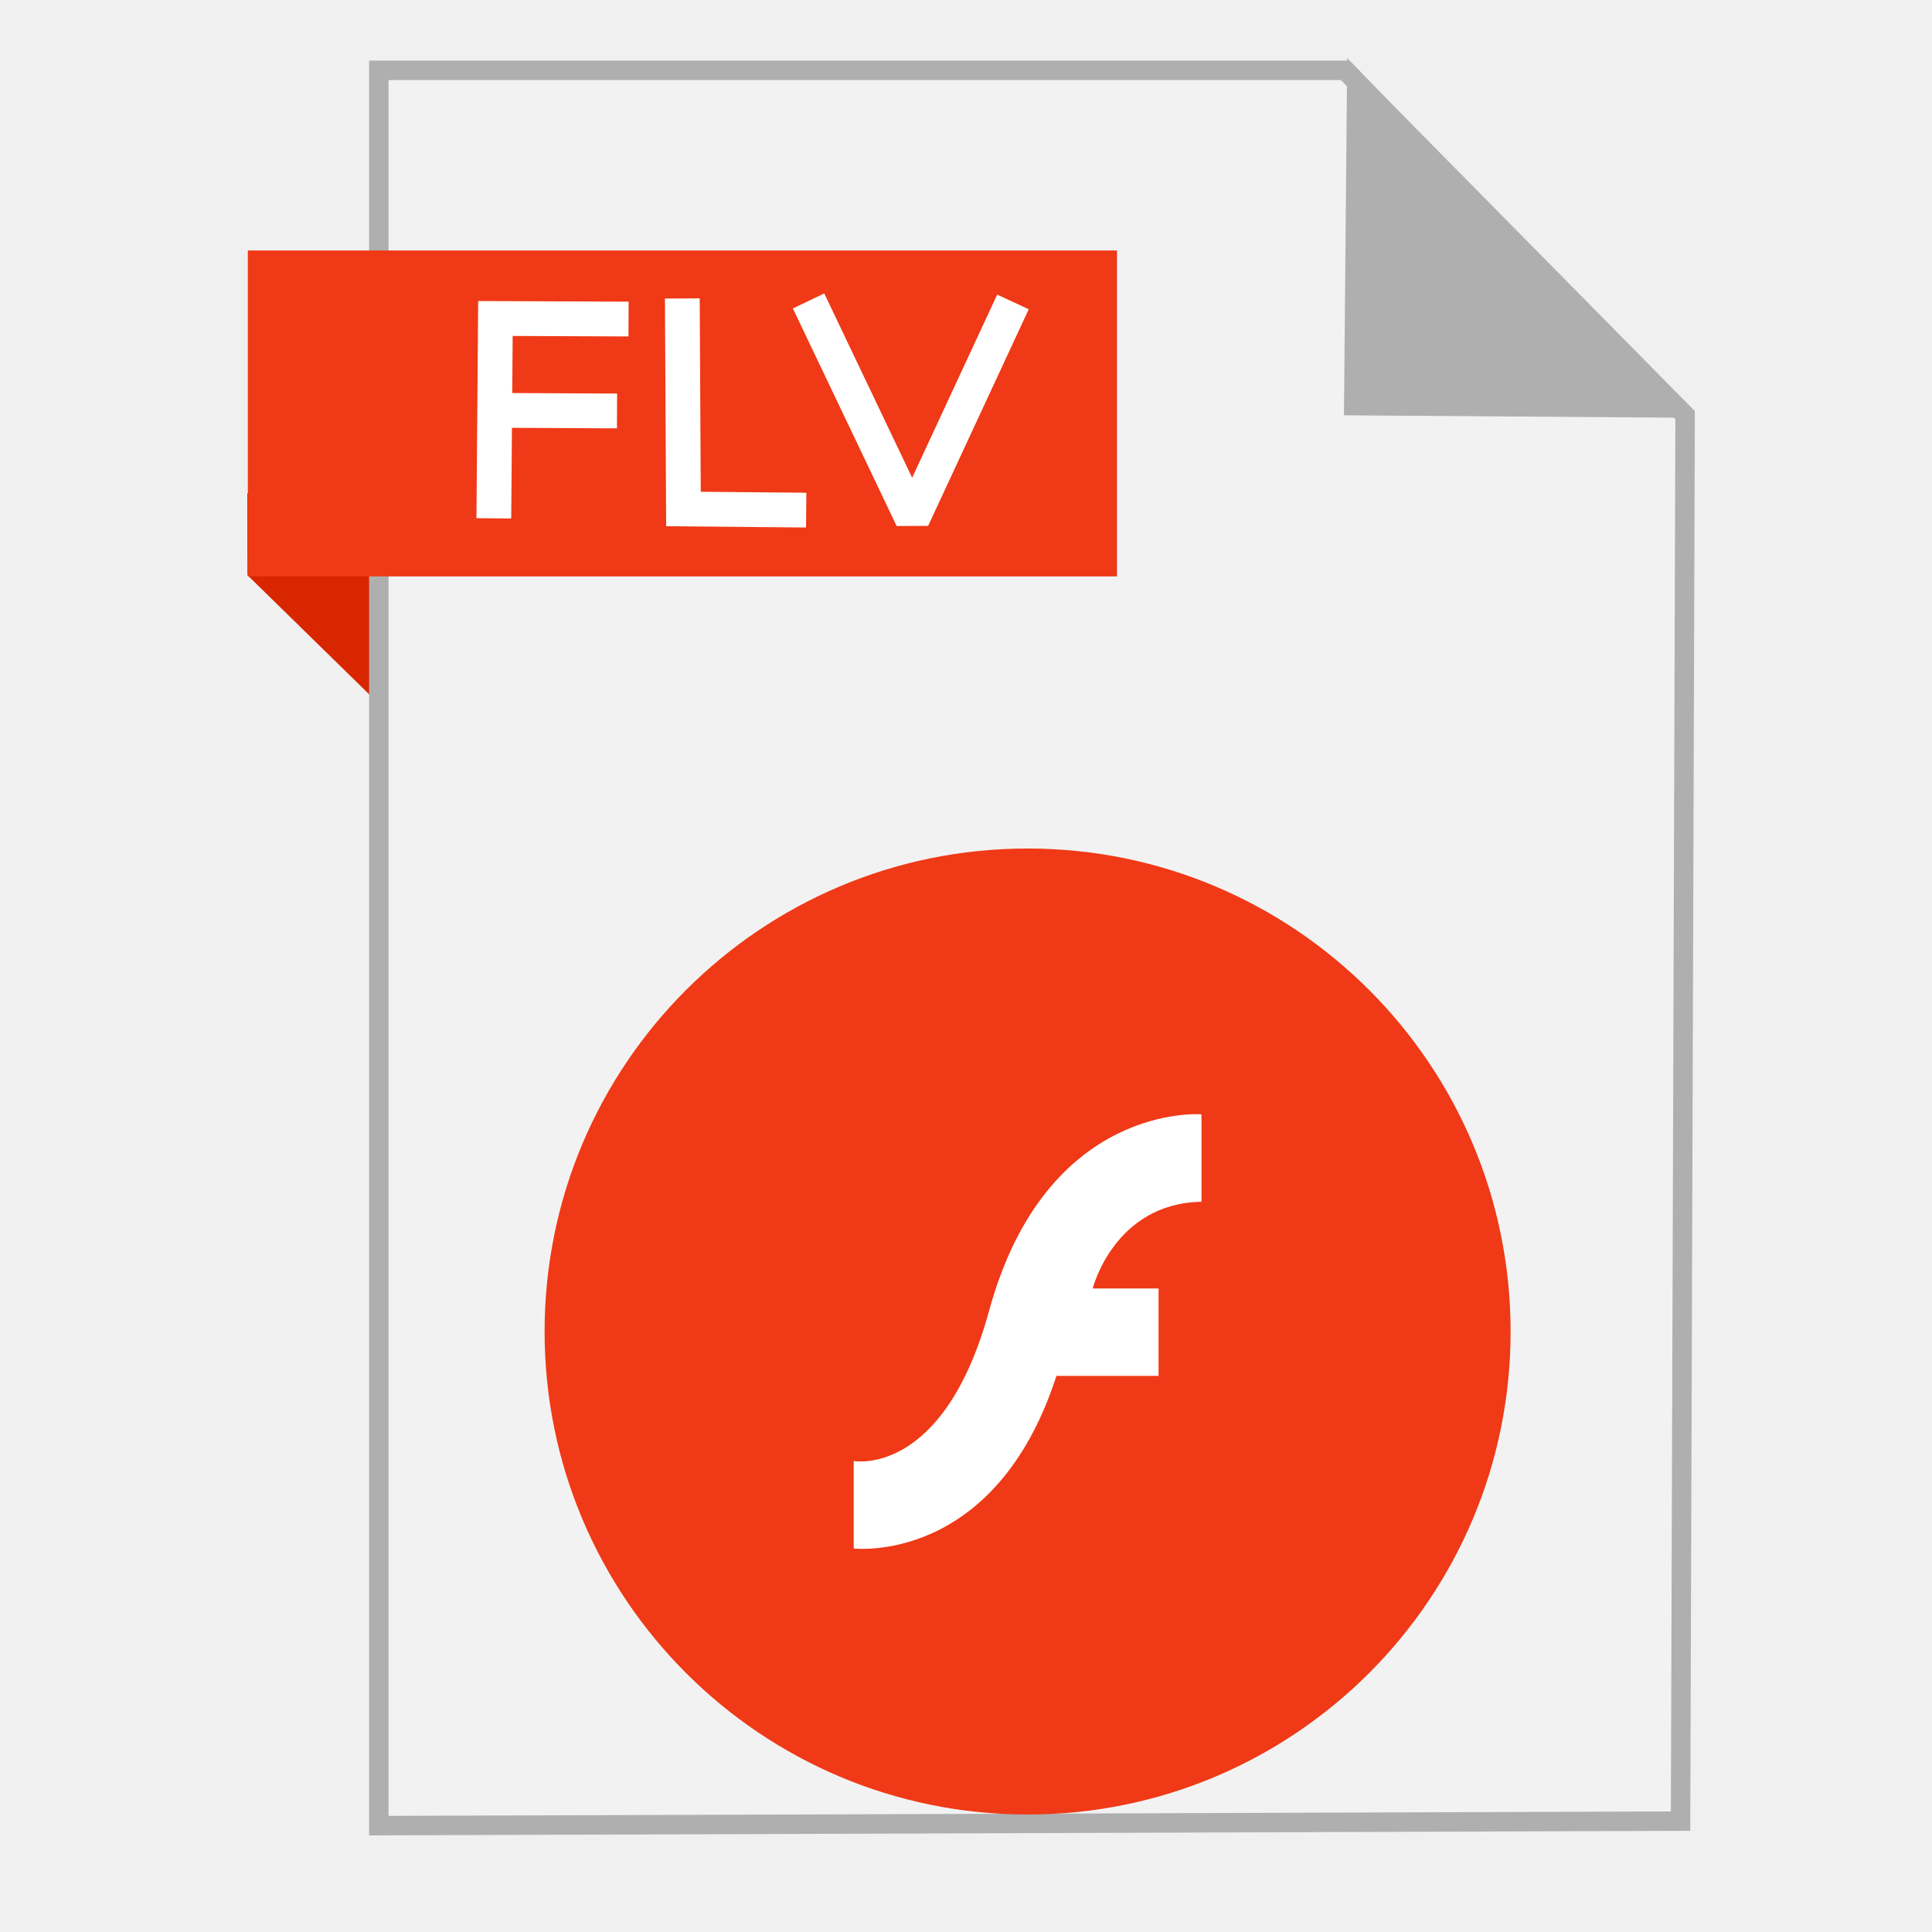
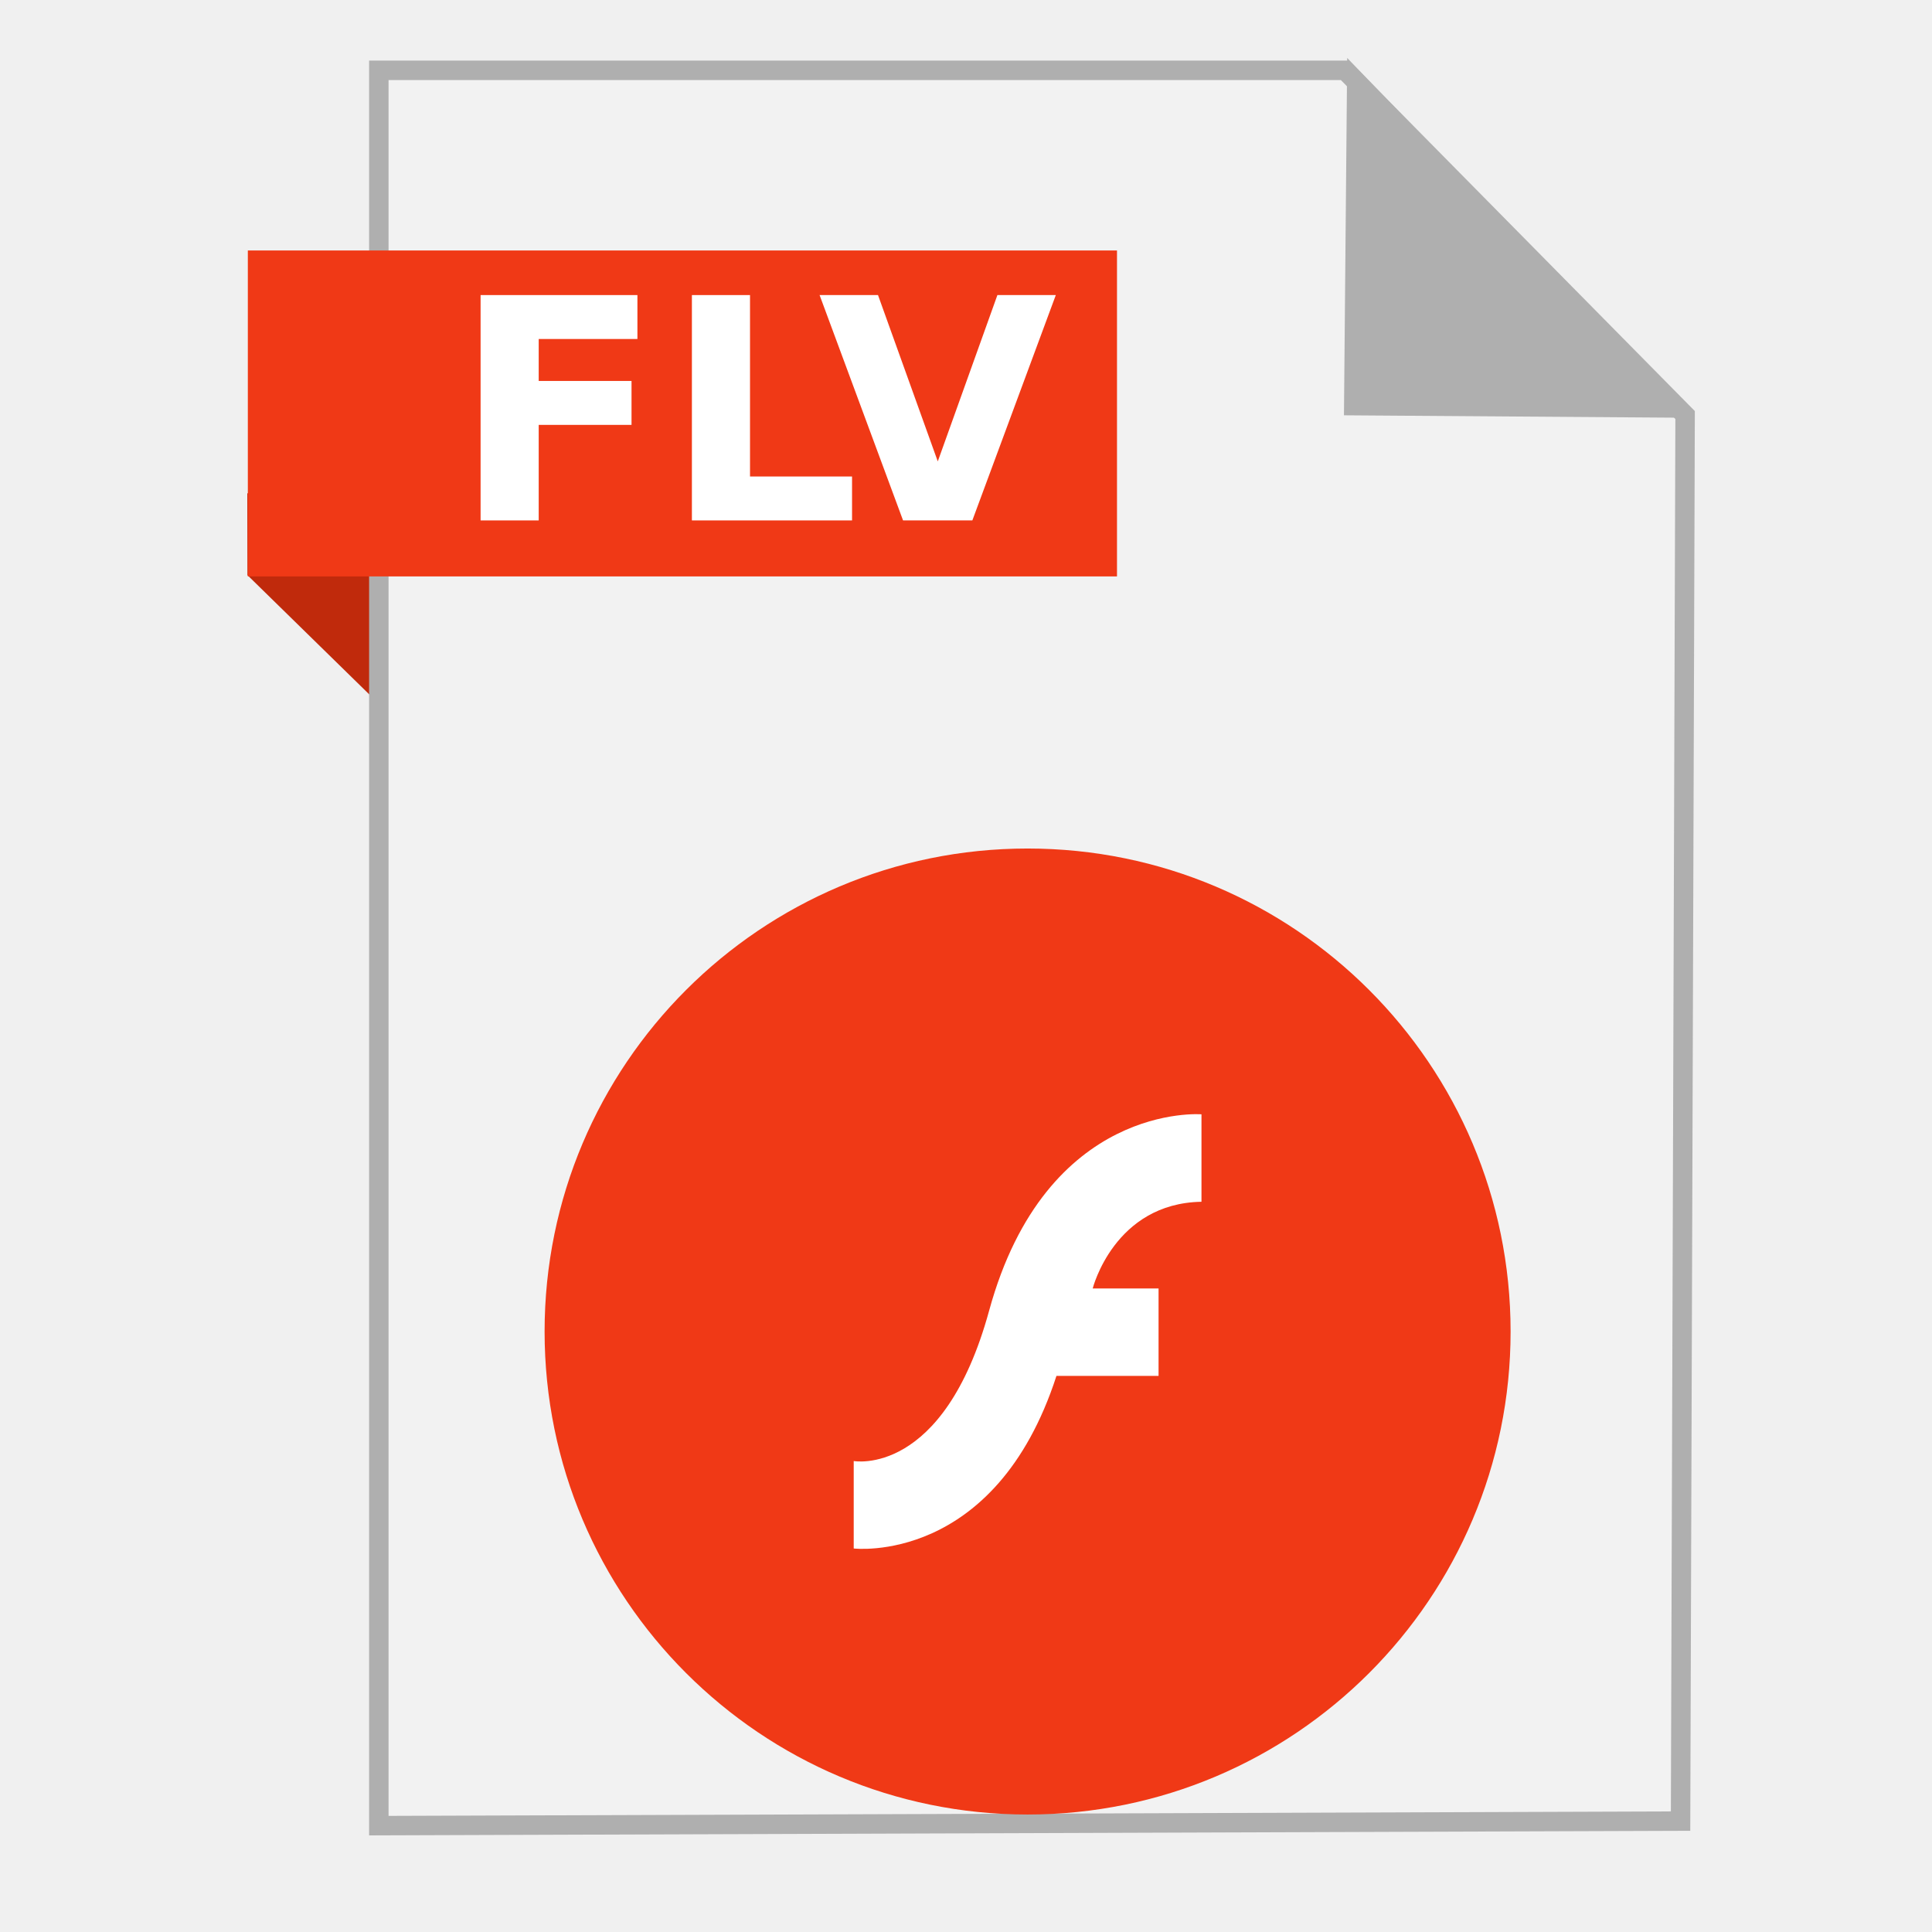
<svg xmlns="http://www.w3.org/2000/svg" width="500" height="500" id="svg2" version="1.1">
  <defs id="defs4" />
  <g id="layer1" transform="translate(0,-552.3622)">
-     <path style="fill:#d82600;fill-opacity:1;fill-rule:evenodd;stroke:none;stroke-width:1px;stroke-linecap:butt;stroke-linejoin:miter;stroke-opacity:1" d="M 64.039,701.212 117.261,753.311 115.601,680.269 64,680.024 Z" id="path4230" />
-     <path style="fill:#f2f2f2;fill-rule:evenodd;stroke:#afafaf;stroke-width:5.035;stroke-linecap:butt;stroke-linejoin:miter;stroke-miterlimit:4;stroke-dasharray:none;stroke-opacity:1" d="m 98.041,1024.836 336.888,-1.174 1.174,-363.887 -88.037,-89.211 -250.025,0 z" id="path3364" />
-     <path style="fill:#afafaf;fill-opacity:1;fill-rule:evenodd;stroke:#afafaf;stroke-width:5.035;stroke-linecap:butt;stroke-linejoin:miter;stroke-miterlimit:4;stroke-dasharray:none;stroke-opacity:1" d="m 432.519,657.931 -82.164,-0.587 0.759,-83.804 z" id="path4166" />
-     <rect style="fill:#f03916;fill-opacity:1;stroke:none;stroke-width:5;stroke-miterlimit:4;stroke-dasharray:none;stroke-opacity:1" id="rect4228" width="224.936" height="84.351" x="64.14" y="617.187" />
-     <rect style="fill:#f03916;fill-opacity:1;stroke:none" id="rect4078-4" width="250" height="250" x="140.941" y="771.958" ry="125" />
-     <path style="fill:#ffffff;fill-opacity:1;stroke:none" id="path3727-6" d="m 310.941,840.744 0,22.634 c -22.596,0.394 -28.149,22.432 -28.149,22.432 l 17.042,0 0,22.632 -26.425,0 c -15.894,49.034 -52.468,44.668 -52.468,44.668 l 0,-22.634 c 0,0 23.209,4.308 35.042,-38.909 14.803,-54.057 54.957,-50.823 54.957,-50.823 z" />
-     <g transform="translate(-105.5791,-6.008934)" id="g3342">
-       <path id="path4218-5" d="m 233.384,692.515 0.412,-51.717 34.449,0.146" style="fill:none;fill-rule:evenodd;stroke:#ffffff;stroke-width:9;stroke-linecap:butt;stroke-linejoin:miter;stroke-miterlimit:4;stroke-dasharray:none;stroke-opacity:1" />
-       <path id="path4220-0" d="m 236.127,664.579 29.139,0.146" style="fill:none;fill-rule:evenodd;stroke:#ffffff;stroke-width:9;stroke-linecap:butt;stroke-linejoin:miter;stroke-miterlimit:4;stroke-dasharray:none;stroke-opacity:1" />
+     <g id="g3381">
+       <path id="path4230" d="M 64.039,701.212 117.261,753.311 115.601,680.269 64,680.024 Z" style="fill:#c02a0c;fill-opacity:1;fill-rule:evenodd;stroke:none;stroke-width:1px;stroke-linecap:butt;stroke-linejoin:miter;stroke-opacity:1" />
+       <path id="path3364" d="m 98.041,1024.836 336.888,-1.174 1.174,-363.887 -88.037,-89.211 -250.025,0 z" style="fill:#f2f2f2;fill-rule:evenodd;stroke:#afafaf;stroke-width:5.035;stroke-linecap:butt;stroke-linejoin:miter;stroke-miterlimit:4;stroke-dasharray:none;stroke-opacity:1" />
+       <path id="path4166" d="m 432.519,657.931 -82.164,-0.587 0.759,-83.804 z" style="fill:#afafaf;fill-opacity:1;fill-rule:evenodd;stroke:#afafaf;stroke-width:5.035;stroke-linecap:butt;stroke-linejoin:miter;stroke-miterlimit:4;stroke-dasharray:none;stroke-opacity:1" />
+       <rect y="617.187" x="64.14" height="84.351" width="224.936" id="rect4228" style="fill:#f03916;fill-opacity:1;stroke:none;stroke-width:5;stroke-miterlimit:4;stroke-dasharray:none;stroke-opacity:1" />
+       <rect ry="125" y="771.958" x="140.941" height="250" width="250" id="rect4078-4" style="fill:#f03916;fill-opacity:1;stroke:none" />
+       <path d="m 310.941,840.744 0,22.634 c -22.596,0.394 -28.149,22.432 -28.149,22.432 l 17.042,0 0,22.632 -26.425,0 c -15.894,49.034 -52.468,44.668 -52.468,44.668 l 0,-22.634 c 0,0 23.209,4.308 35.042,-38.909 14.803,-54.057 54.957,-50.823 54.957,-50.823 z" id="path3727-6" style="fill:#ffffff;fill-opacity:1;stroke:none" />
+       <g id="flowRoot3354" style="font-style:normal;font-weight:normal;font-size:40px;line-height:125%;font-family:sans-serif;letter-spacing:0px;word-spacing:0px;fill:#ffffff;fill-opacity:1;stroke:none;stroke-width:1px;stroke-linecap:butt;stroke-linejoin:miter;stroke-opacity:1" transform="translate(652.7473,389.1754)">
+         <path id="path3363" style="font-style:normal;font-variant:normal;font-weight:bold;font-stretch:normal;font-size:80px;font-family:sans-serif;-inkscape-font-specification:'sans-serif Bold';fill:#ffffff" d="m -528.371,239.552 40.586,0 0,11.367 -25.547,0 0,10.859 24.023,0 0,11.367 -24.023,0 0,24.727 -15.039,0 0,-58.32 z" />
+         <path id="path3365" style="font-style:normal;font-variant:normal;font-weight:bold;font-stretch:normal;font-size:80px;font-family:sans-serif;-inkscape-font-specification:'sans-serif Bold';fill:#ffffff" d="m -473.684,239.552 15.039,0 0,46.953 26.406,0 0,11.367 -41.445,0 0,-58.32 z" />
+         <path id="path3367" style="font-style:normal;font-variant:normal;font-weight:bold;font-stretch:normal;font-size:80px;font-family:sans-serif;-inkscape-font-specification:'sans-serif Bold';fill:#ffffff" d="m -440.637,239.552 15.117,0 15.469,43.047 15.43,-43.047 15.117,0 -21.602,58.32 -17.93,0 -21.602,-58.32 z" />
+       </g>
    </g>
-     <path style="fill:none;fill-rule:evenodd;stroke:#ffffff;stroke-width:9;stroke-linecap:butt;stroke-linejoin:miter;stroke-miterlimit:4;stroke-dasharray:none;stroke-opacity:1" d="m 176.587,629.602 0.291,54.49 31.762,0.291" id="path4262" />
-     <path style="fill:none;fill-rule:evenodd;stroke:#ffffff;stroke-width:9;stroke-linecap:butt;stroke-linejoin:bevel;stroke-miterlimit:4;stroke-dasharray:none;stroke-opacity:1" d="m 209.255,630.248 26.862,56.317 26.038,-56.064" id="path4343" />
  </g>
</svg>
